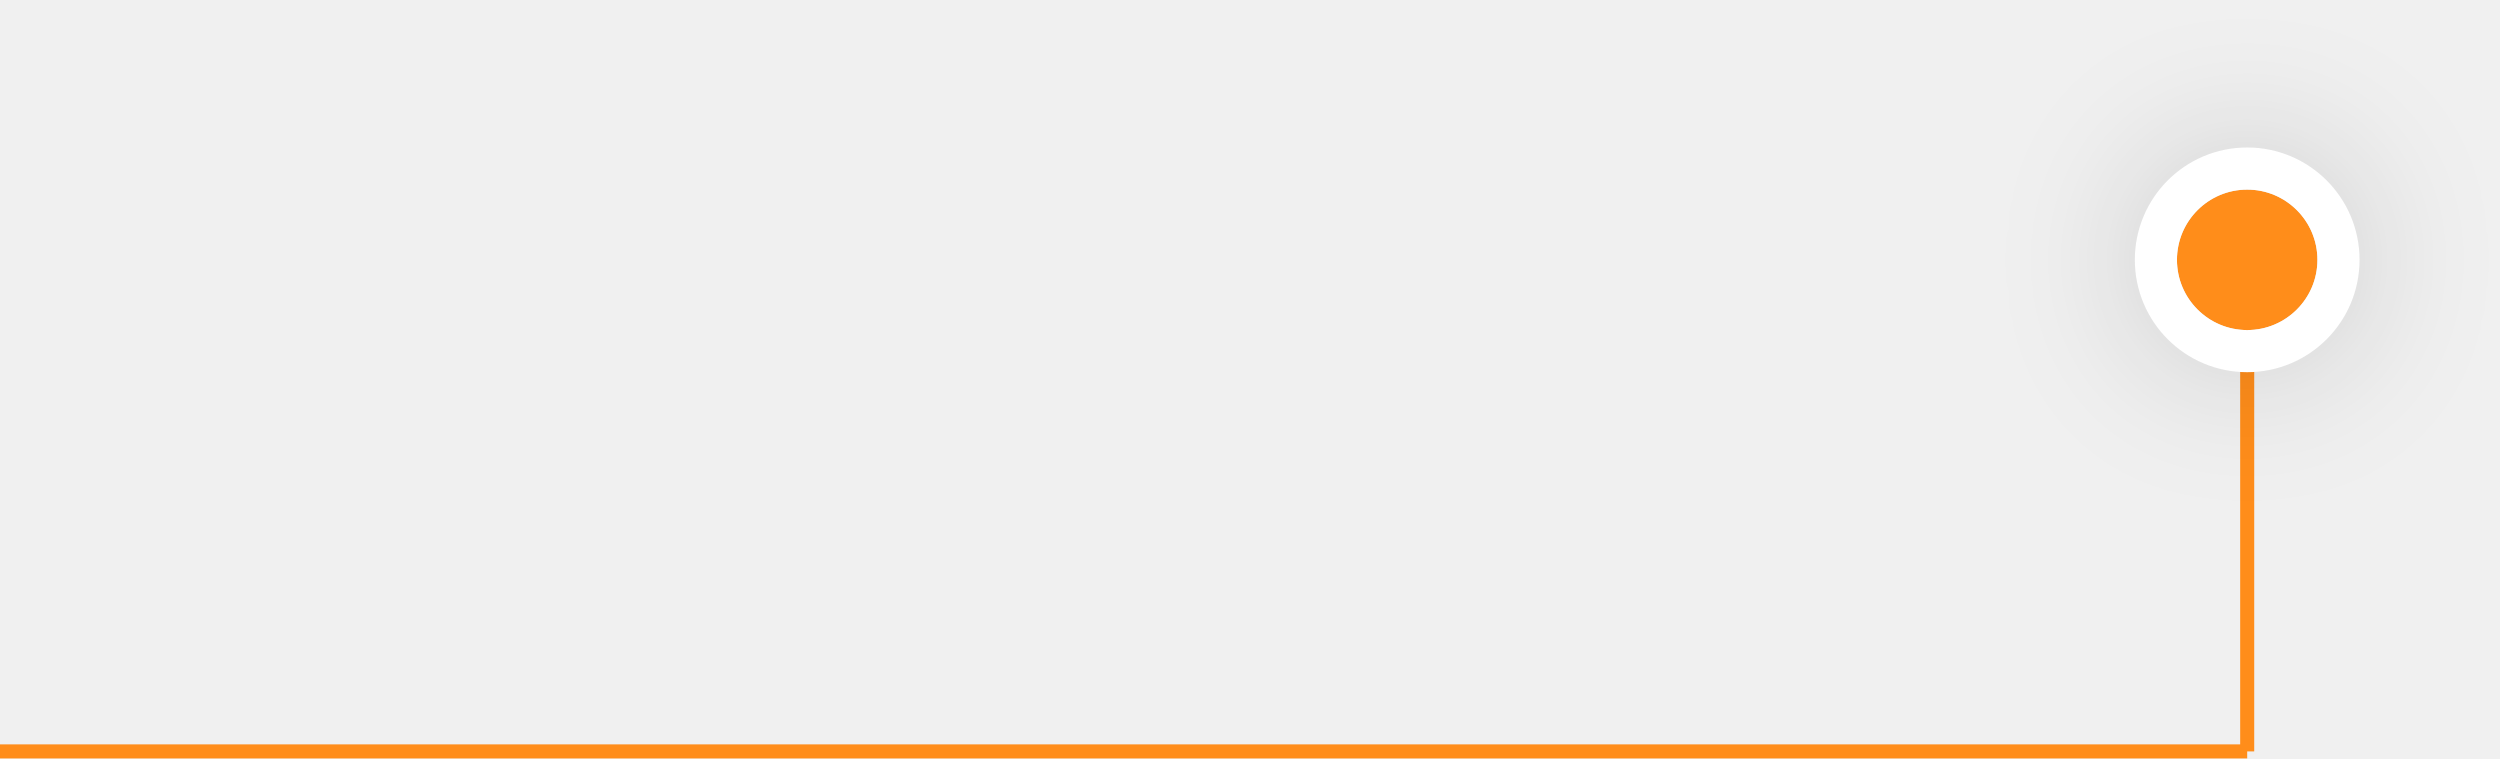
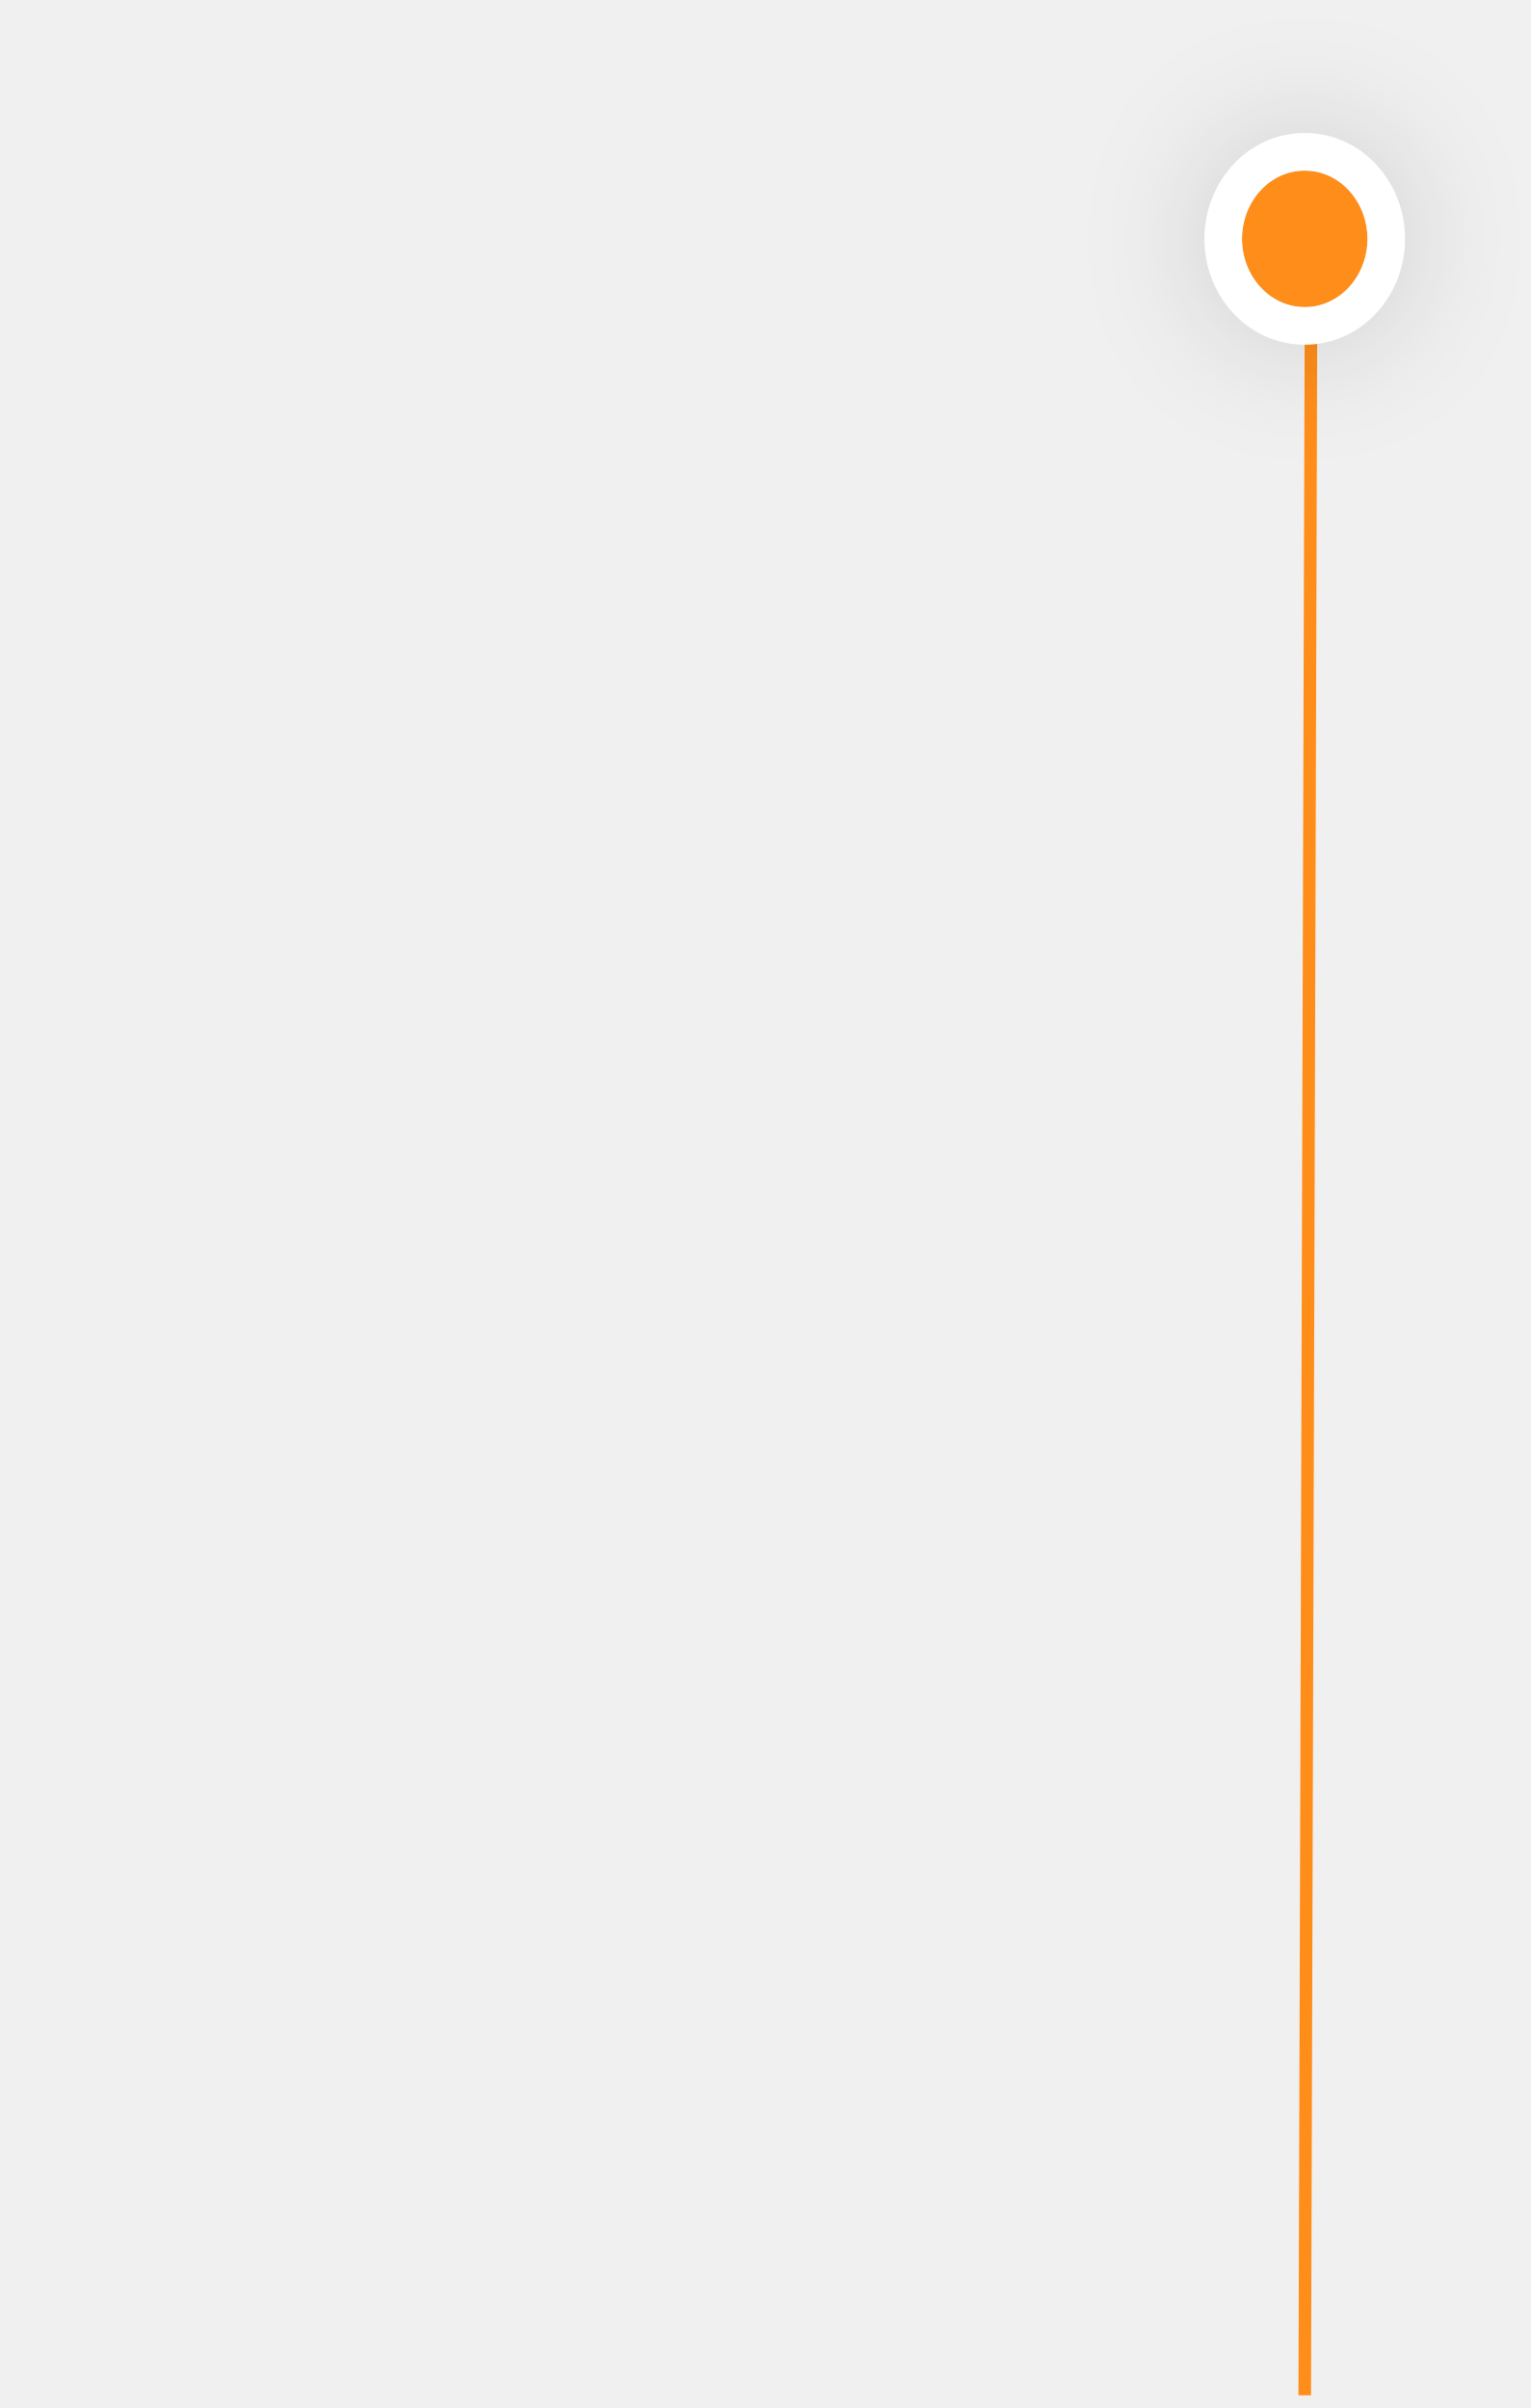
- <svg xmlns="http://www.w3.org/2000/svg" width="178" height="54" viewBox="0 0 178 54" fill="none">
-   <path d="M160 23.5V53.5" stroke="#FF8D1A" />
-   <path d="M0 53.5H160" stroke="#FF8D1A" />
+ <svg xmlns="http://www.w3.org/2000/svg" width="122" height="192" viewBox="0 0 122 192" fill="none">
+   <path d="M104.5 24.485L104 190.985" stroke="#FF8D1A" />
  <g filter="url(#filter0_d)">
-     <circle cx="160" cy="18.5" r="5" fill="#FF8D1A" />
-     <circle cx="160" cy="18.5" r="6.5" stroke="white" stroke-width="3" />
+     <ellipse cx="104" cy="19.044" rx="5" ry="5.441" fill="#FF8D1A" />
+     <path d="M104 25.985C107.707 25.985 110.5 22.756 110.5 19.044C110.5 15.332 107.707 12.103 104 12.103C100.293 12.103 97.5 15.332 97.5 19.044C97.5 22.756 100.293 25.985 104 25.985Z" stroke="white" stroke-width="3" />
  </g>
  <defs>
-     <filter id="filter0_d" x="142" y="0.5" width="36" height="36" filterUnits="userSpaceOnUse" color-interpolation-filters="sRGB">
+     <filter id="filter0_d" x="86" y="0.603" width="36" height="36.882" filterUnits="userSpaceOnUse" color-interpolation-filters="sRGB">
      <feFlood flood-opacity="0" result="BackgroundImageFix" />
      <feColorMatrix in="SourceAlpha" type="matrix" values="0 0 0 0 0 0 0 0 0 0 0 0 0 0 0 0 0 0 127 0" />
      <feOffset />
      <feGaussianBlur stdDeviation="5" />
      <feColorMatrix type="matrix" values="0 0 0 0 0 0 0 0 0 0 0 0 0 0 0 0 0 0 0.15 0" />
      <feBlend mode="normal" in2="BackgroundImageFix" result="effect1_dropShadow" />
      <feBlend mode="normal" in="SourceGraphic" in2="effect1_dropShadow" result="shape" />
    </filter>
  </defs>
</svg>
